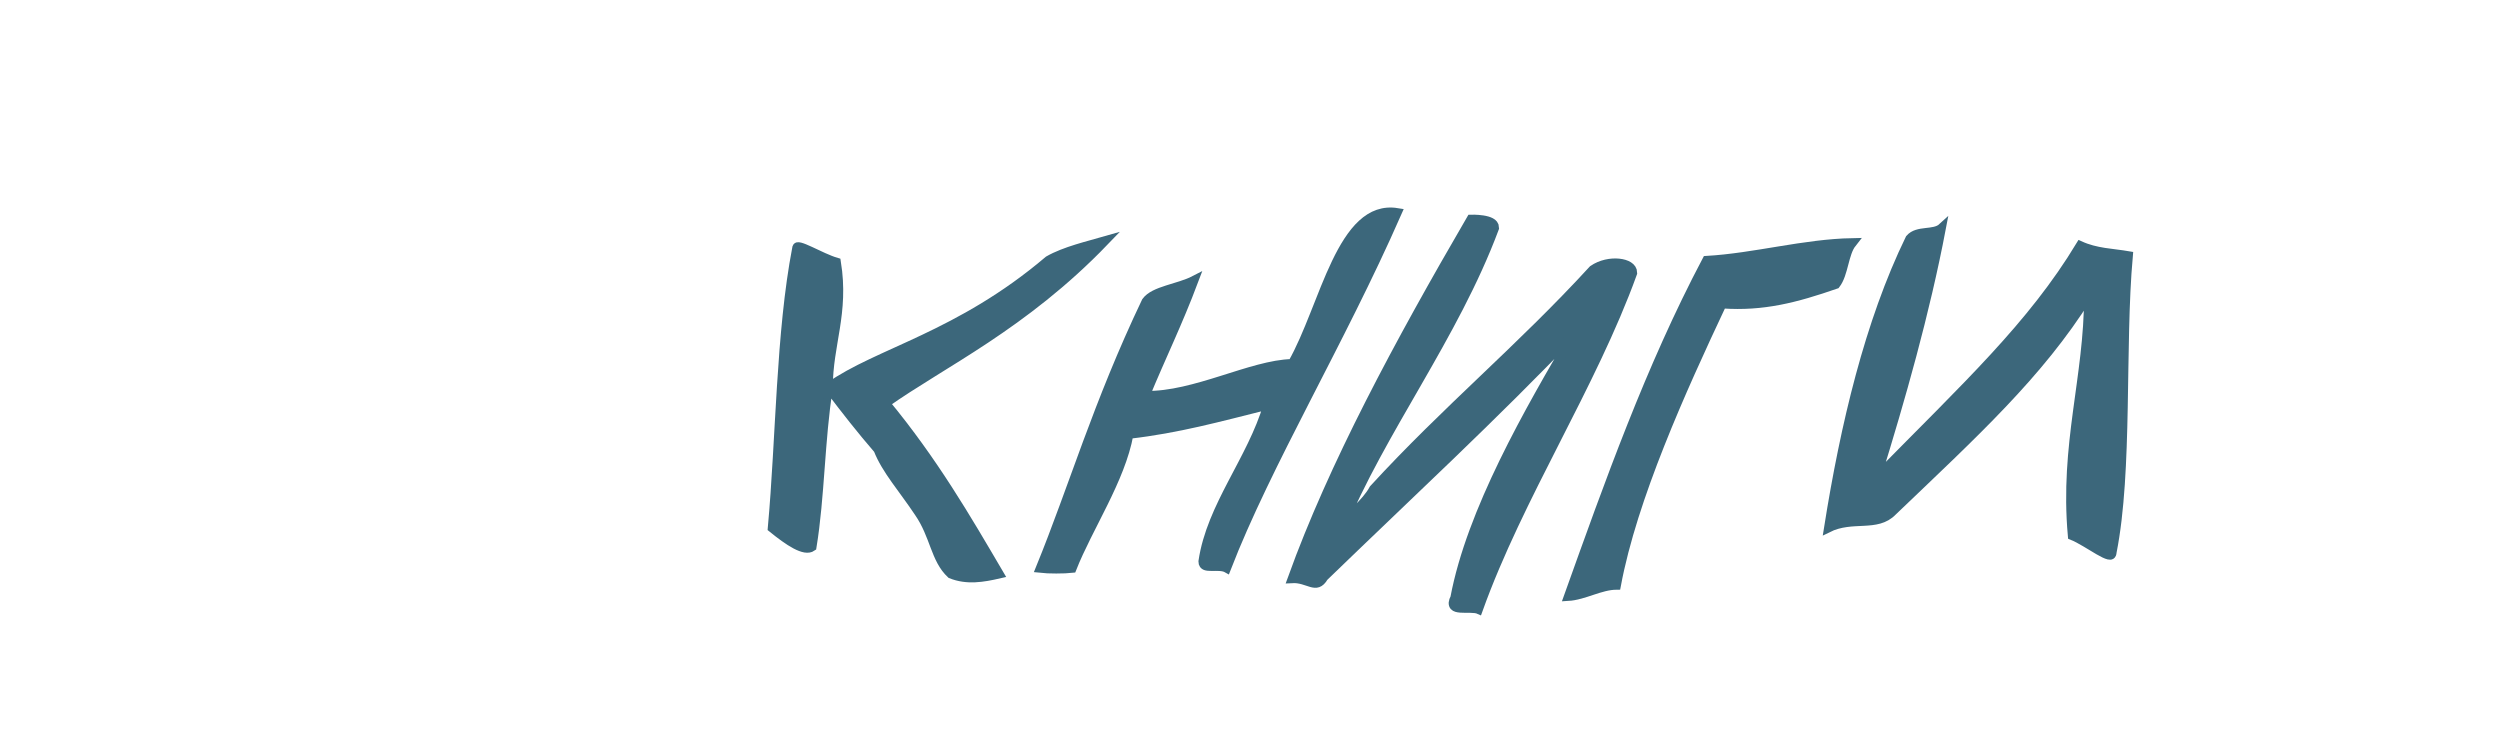
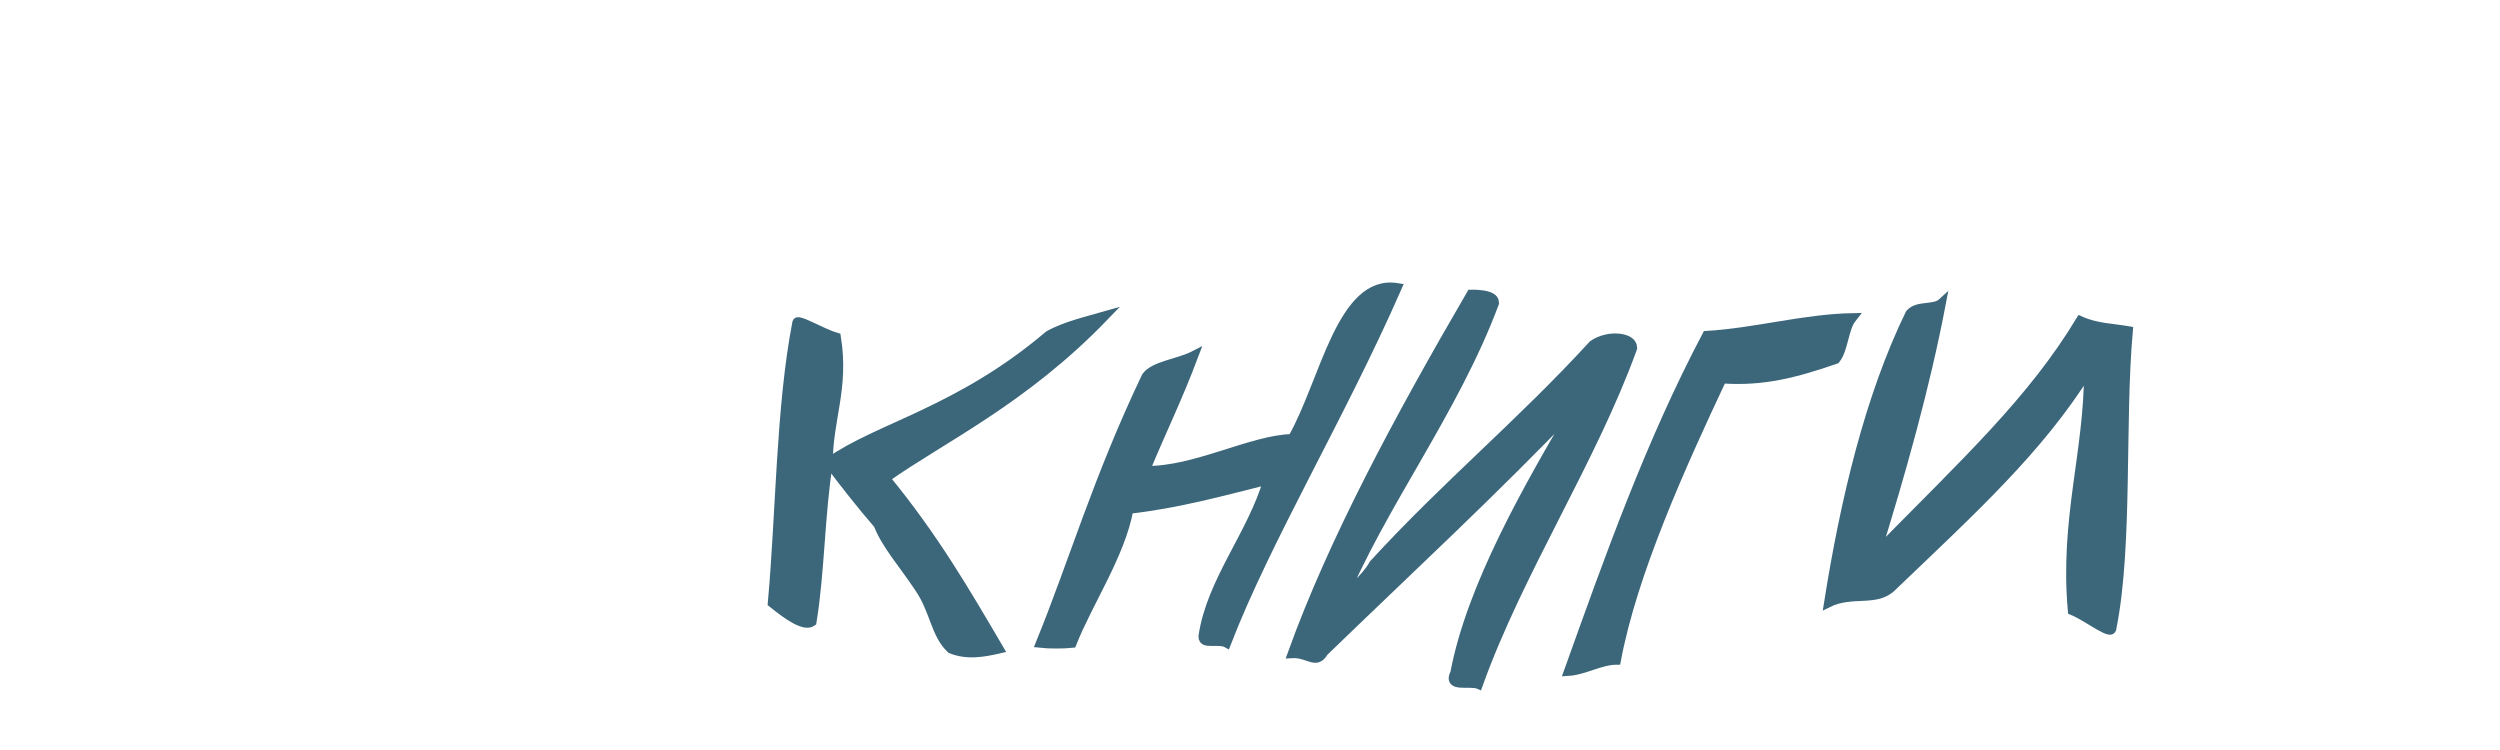
<svg xmlns="http://www.w3.org/2000/svg" width="80" height="24">
-   <g style="stroke-miterlimit:10;stroke-width:1px" transform="scale(0.26 0.3) translate(90 -48)" fill="#3c677b" stroke="#3c677b">
+   <g style="stroke-miterlimit:10;stroke-width:1px" transform="scale(0.26 0.3) translate(90 -40)" fill="#3c677b" stroke="#3c677b">
    <path d="M46,73.7c-2,0.5-5,1.1-7,2.1c-11,8.1-21,9.8-27,13.5c0-4.6,2-7.9,1-13.3c-2-0.5-5-2.2-5-1.5c-2,9-2,20.3-3,29.8c2,1.4,4,2.6,5,2c1-5.3,1-11.5,2-16.9c2,2.3,4,4.5,6,6.5c1,2.2,3,4.1,5,6.7c2,2.5,2,5,4,6.6c2,0.7,4,0.4,6,0c-4-5.9-8-11.9-14-18.2C26,86.7,36,82.7,46,73.7L46,73.7z" />
    <path d="M69,86.8c-5,0.1-12,3.5-18,3.4c2-4.2,4-7.7,6-12.3c-2,0.9-5,1.1-6,2.3c-6,10.9-9,19.9-13,28.4c1,0.1,3,0.1,4,0c2-4.4,6-9.5,7-14.3c6-0.6,11-1.8,17-3.1c-2,5.9-7,10.8-8,16.7c0,0.9,2,0.2,3,0.7c5-11.2,14-24.1,21-37.9C75,69.7,73,80.7,69,86.8L69,86.8z" />
    <path d="M75,104.5c5-10.6,14-20.6,19-32.2c0-1-3-0.9-3-0.9c-9,13.4-17,26.3-22,38.3c2-0.1,3,1.3,4-0.2c10-8.4,21-17.2,31-26.3c-6,8.8-13,19.4-15,28.6c-1,1.6,2,0.8,3,1.2c5-12.1,14-23.9,19-35.9c0-1.1-3-1.5-5-0.3c-9,8.5-18,14.9-27,23.4C78,101.8,76,102.9,75,104.5C75,104.5,75,104.5,75,104.5z" />
    <path d="M103,111.6c2-0.1,4-1.2,6-1.2c2-9.3,8-20.8,13-30c5,0.3,9-0.6,14-2.1c1-1.1,1-3.3,2-4.4c-6,0.1-12,1.6-18,1.9C113,87.3,108,99.5,103,111.6C103,111.6,103,111.6,103,111.6z" />
    <path d="M166,74.2c-6,8.6-14,15-25,24.7c3-8.4,6-17.5,8-26.6c-1,0.8-3,0.2-4,1.2c-5,8.9-8,19.9-10,30.8c3-1.3,6,0,8-1.8c10-8.3,18-14.6,24-22.9c0,8.7-3,15.8-2,25.5c2,0.7,5,2.9,5,1.8c2-8.7,1-21.9,2-31.6C170,75,168,75,166,74.2L166,74.2z" />
  </g>
</svg>
